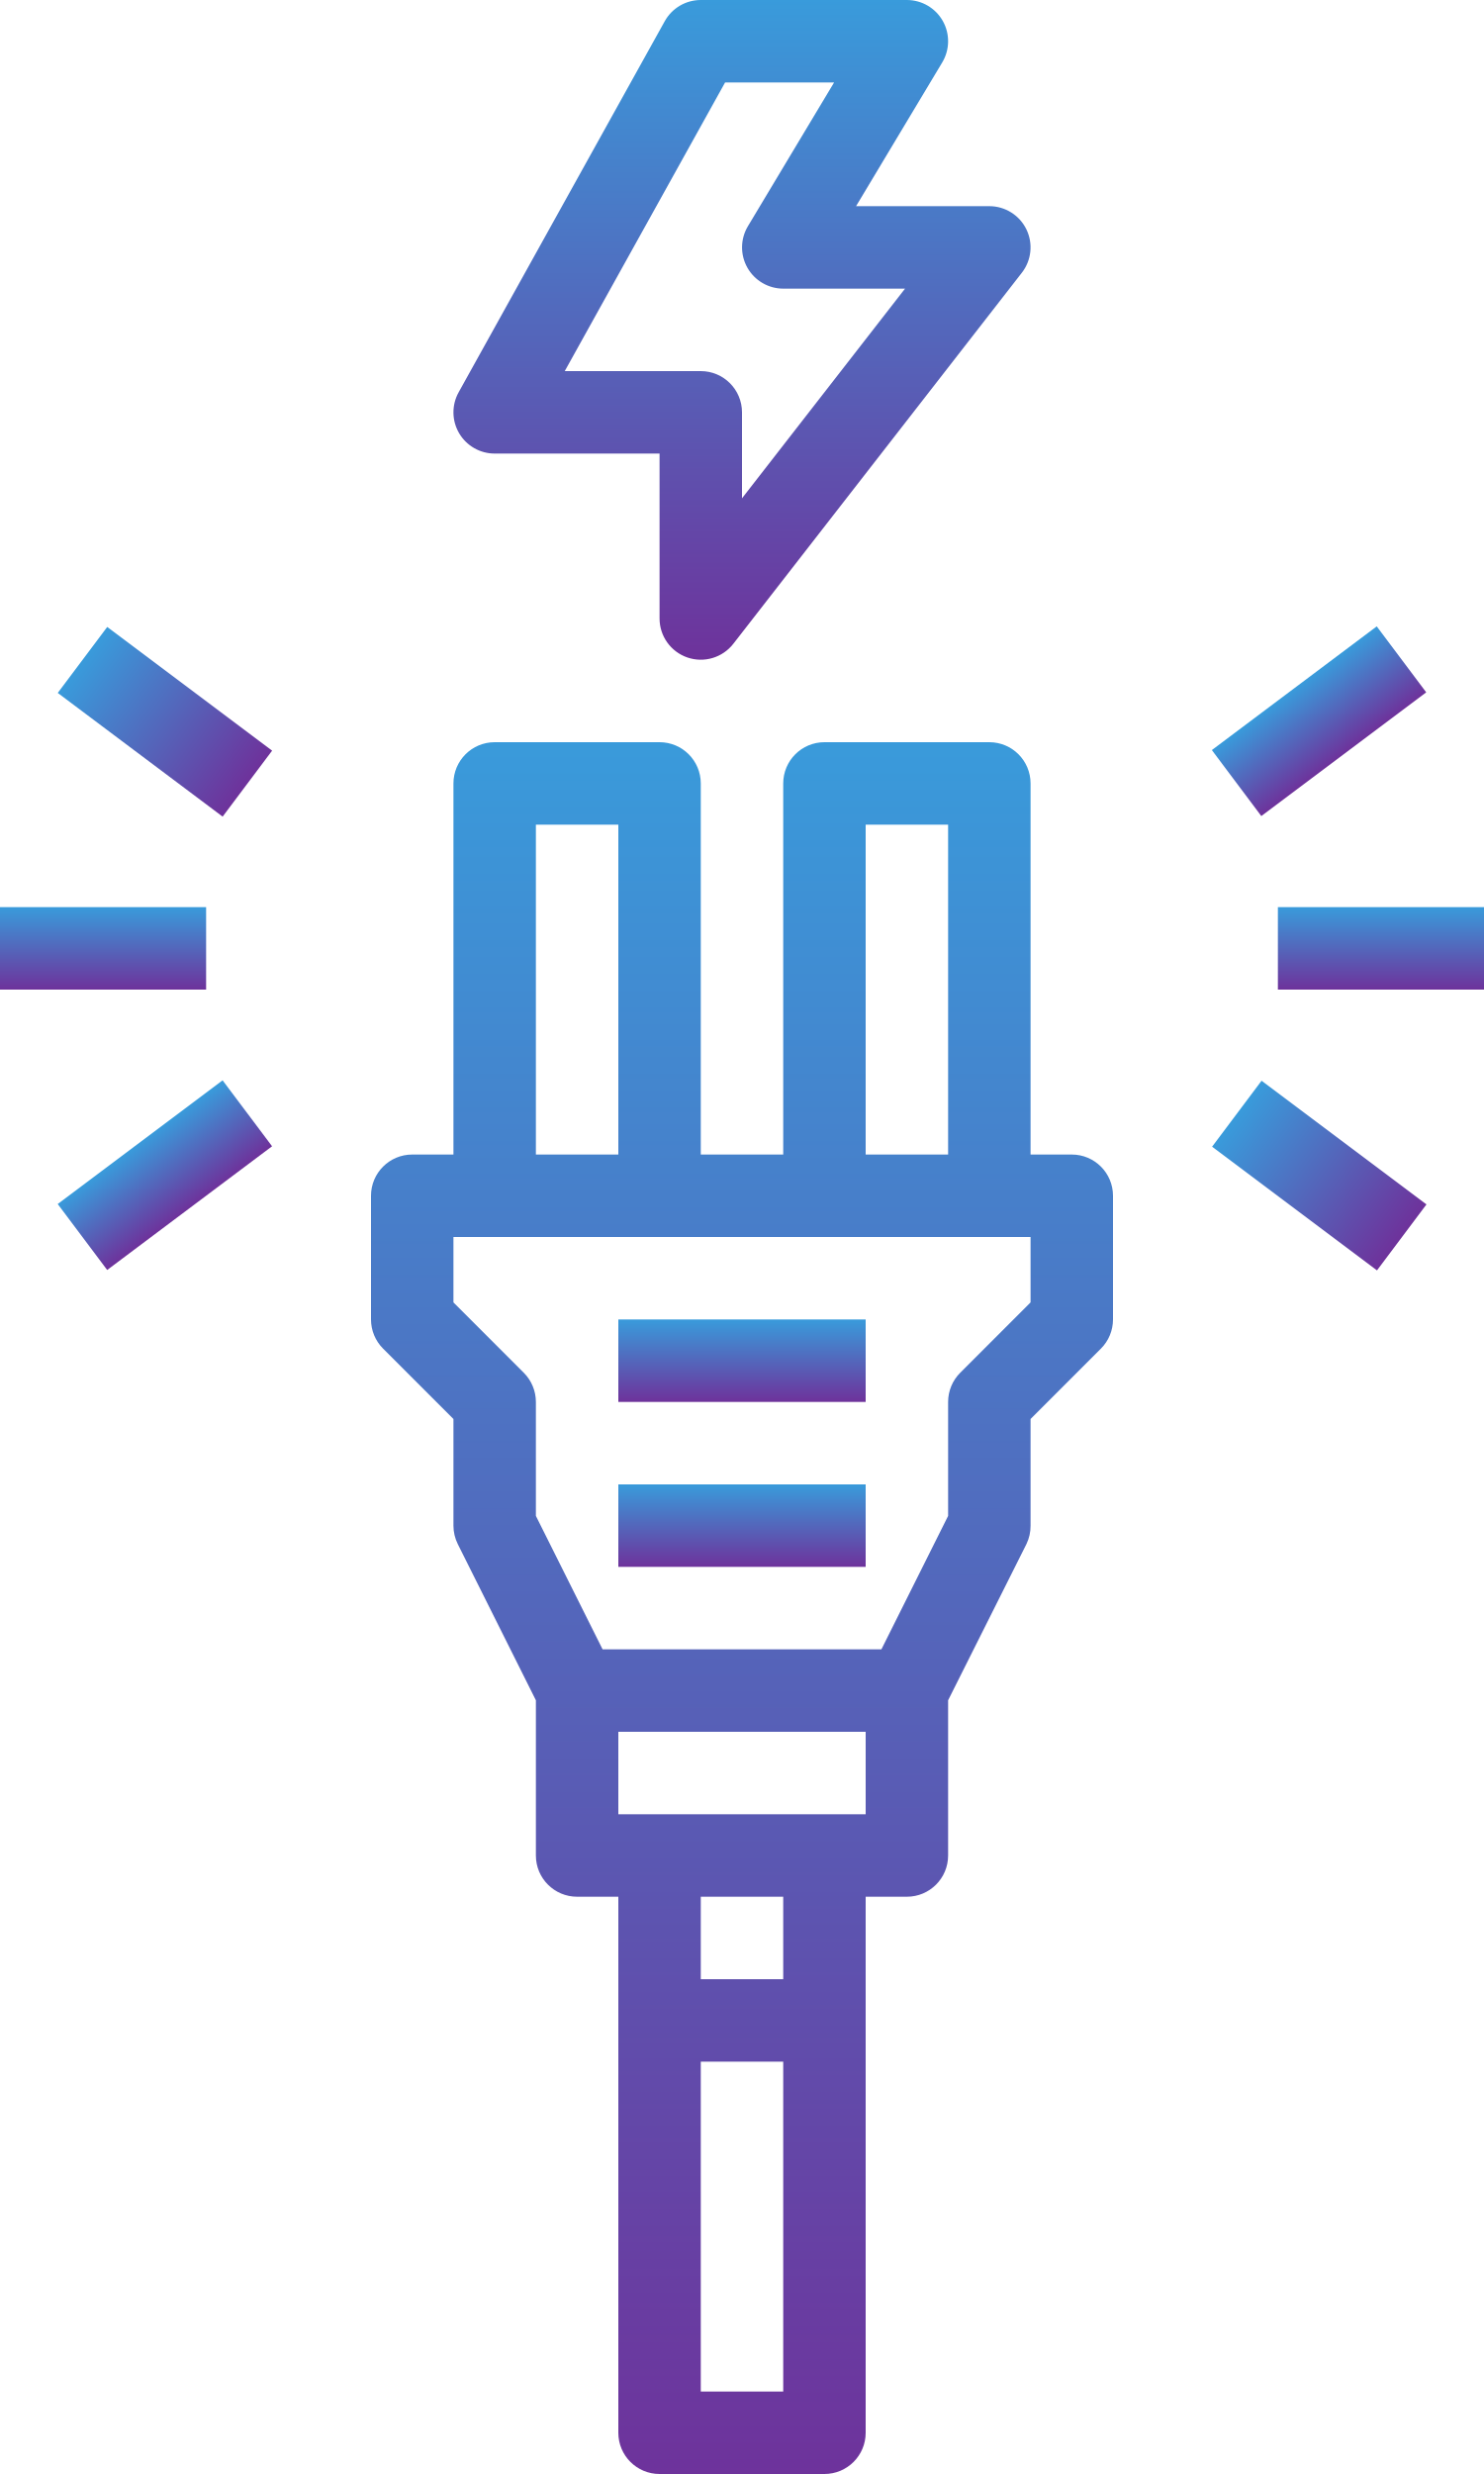
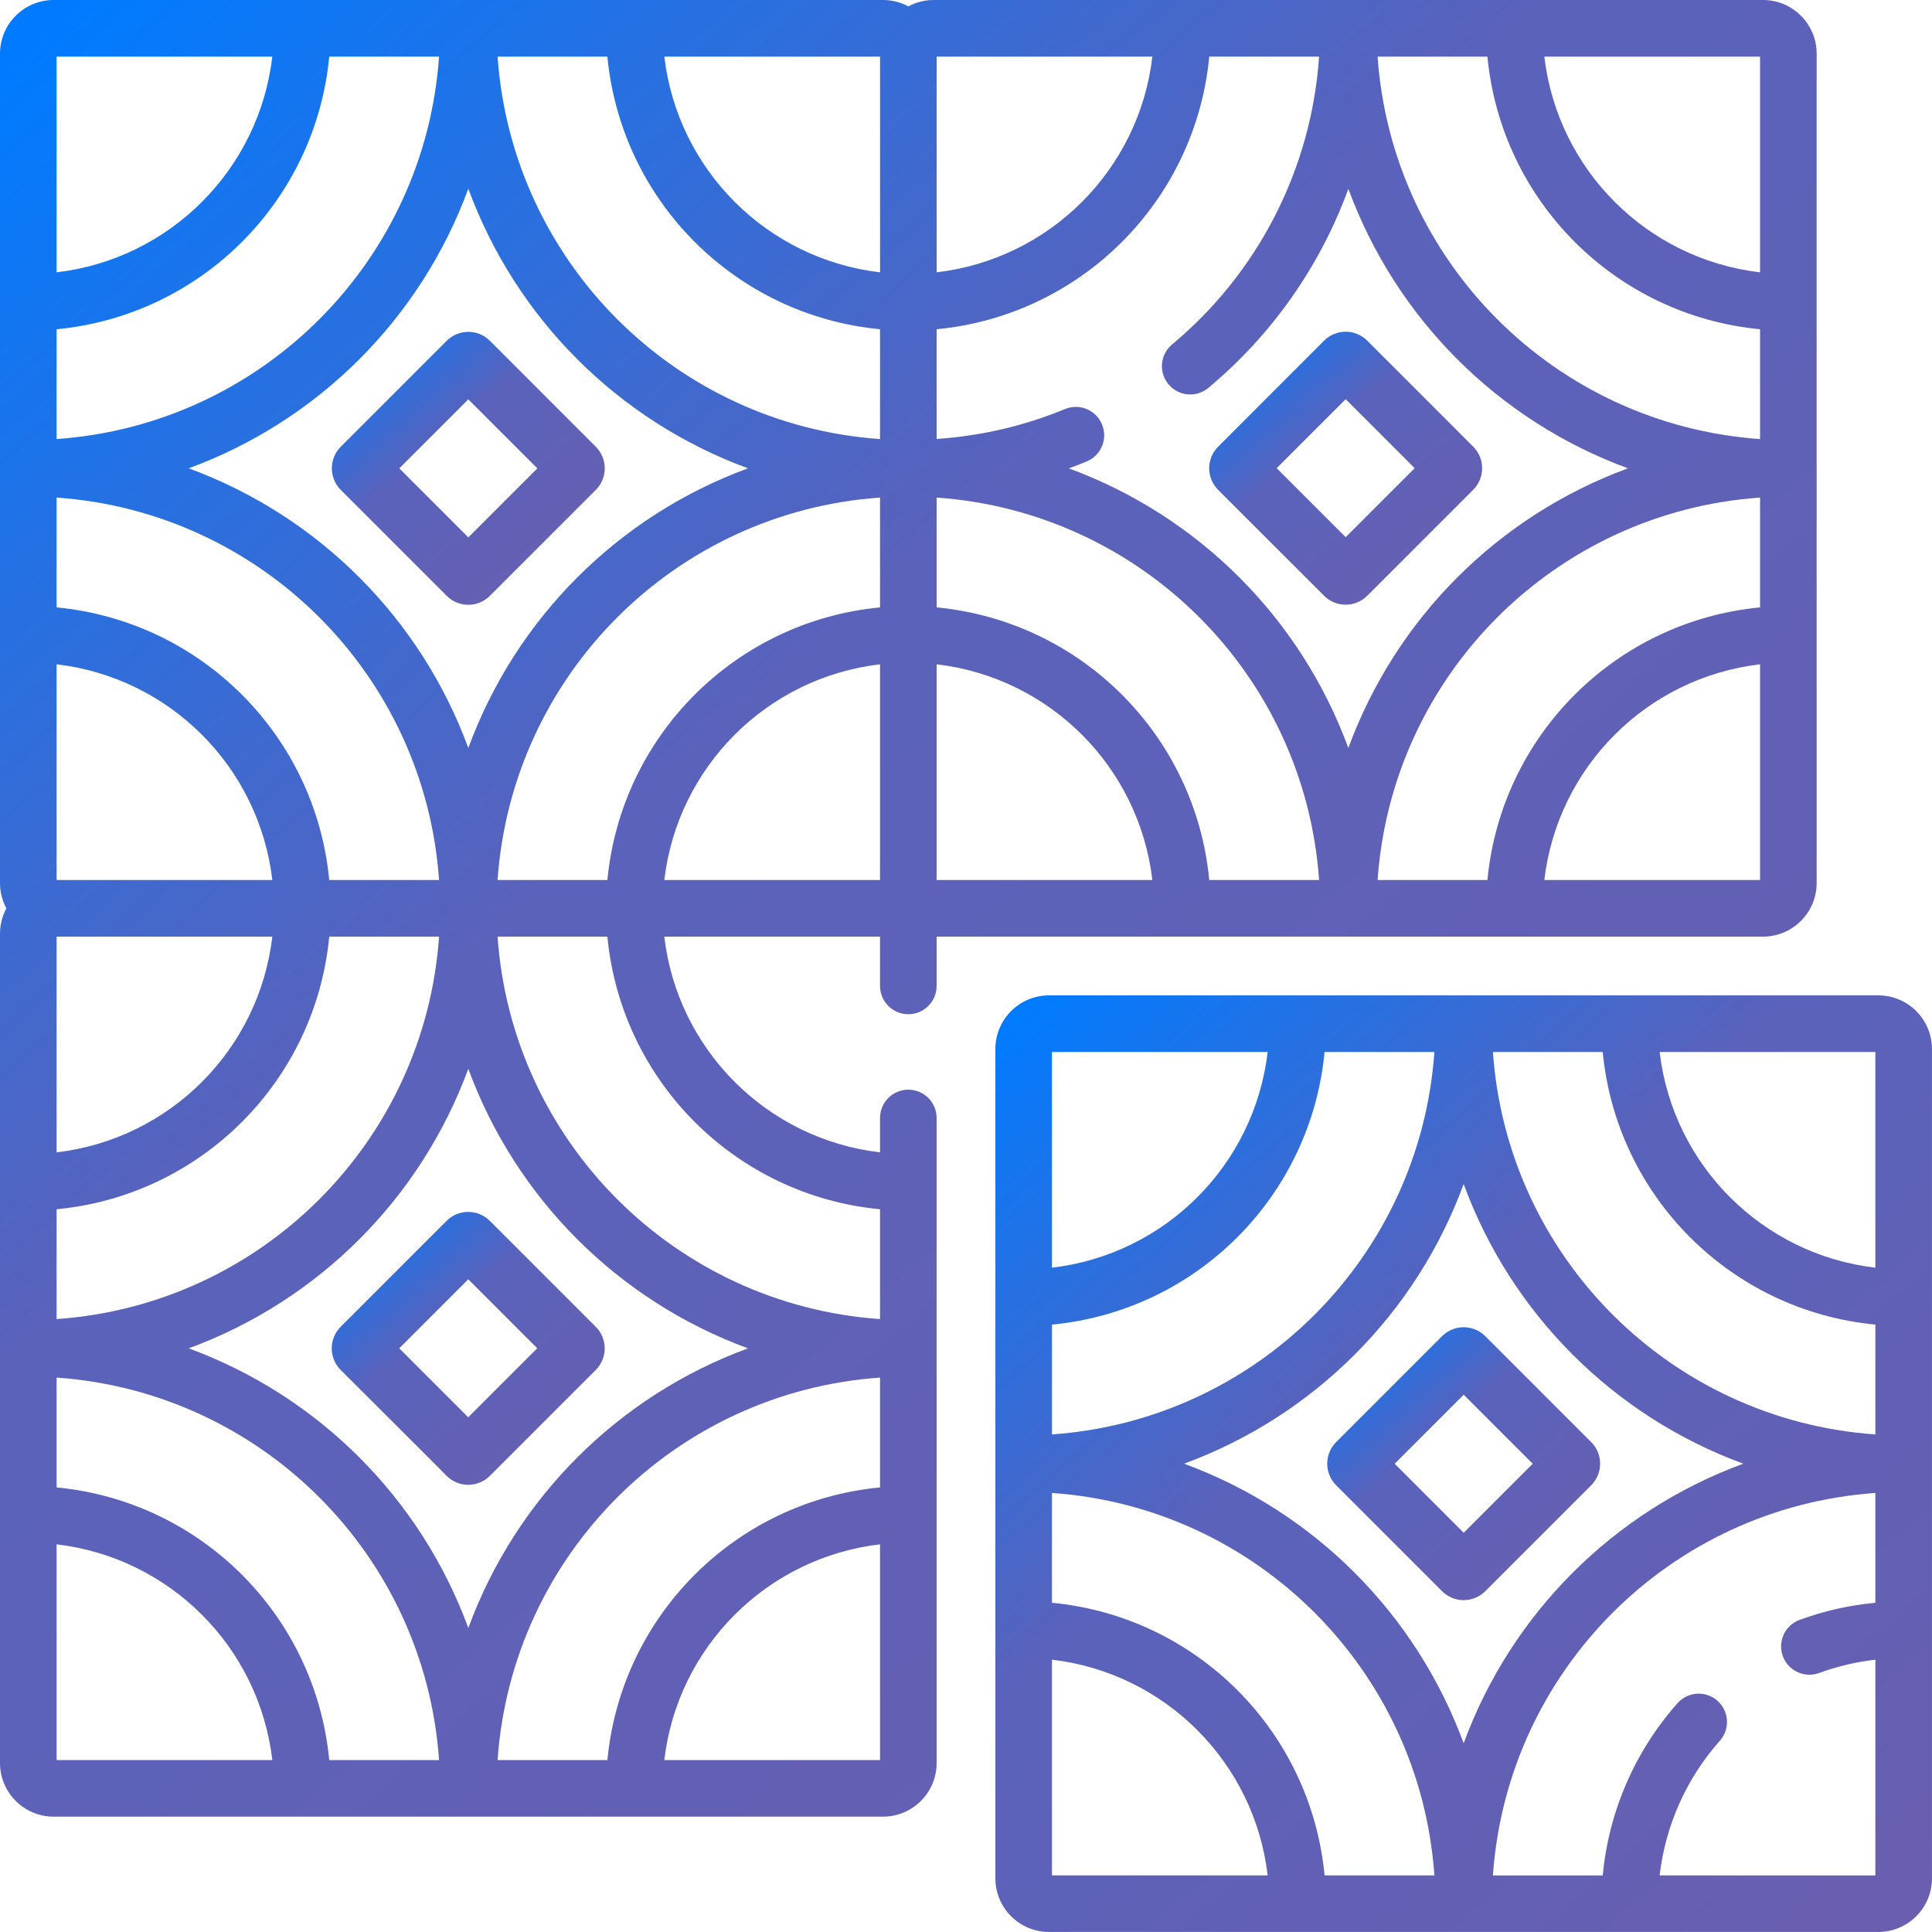
- <svg xmlns="http://www.w3.org/2000/svg" width="36" height="60" viewBox="0 0 36 60">
+ <svg xmlns="http://www.w3.org/2000/svg" width="70" height="70" viewBox="0 0 70 70">
  <defs>
-     <linearGradient id="linear-gradient" x1="0.5" x2="0.5" y2="1" gradientUnits="objectBoundingBox">
-       <stop offset="0" stop-color="#399bdb" />
-       <stop offset="1" stop-color="#6e329b" />
+     <linearGradient id="linear-gradient" x1="0.042" x2="1" y2="1.084" gradientUnits="objectBoundingBox">
+       <stop offset="0" stop-color="#007bff" />
+       <stop offset="0.368" stop-color="#5a62bb" />
+       <stop offset="1" stop-color="#6b5eae" />
    </linearGradient>
  </defs>
-   <g id="outline" transform="translate(-14 -2)">
-     <path id="Path_63" data-name="Path 63" d="M25,30H24a1,1,0,0,0-1,1v3a1,1,0,0,0,.293.707L25,36.414V39a1,1,0,0,0,.105.447L27,43.236V47a1,1,0,0,0,1,1h1V61a1,1,0,0,0,1,1h4a1,1,0,0,0,1-1V48h1a1,1,0,0,0,1-1V43.236l1.9-3.789A1,1,0,0,0,39,39V36.414l1.707-1.707A1,1,0,0,0,41,34V31a1,1,0,0,0-1-1H39V21a1,1,0,0,0-1-1H34a1,1,0,0,0-1,1v9H31V21a1,1,0,0,0-1-1H26a1,1,0,0,0-1,1Zm8,30H31V52h2Zm0-10H31V48h2Zm2-4H29V44h6Zm0-24h2v8H35Zm-8,0h2v8H27ZM39,32v1.586l-1.707,1.707A1,1,0,0,0,37,36v2.764L35.382,42H28.618L27,38.764V36a1,1,0,0,0-.293-.707L25,33.586V32Z" fill="url(#linear-gradient)" />
-     <path id="Path_64" data-name="Path 64" d="M29,34h6v2H29Z" fill="url(#linear-gradient)" />
-     <path id="Path_65" data-name="Path 65" d="M29,38h6v2H29Z" fill="url(#linear-gradient)" />
-     <path id="Path_66" data-name="Path 66" d="M36.87,2.507A1,1,0,0,0,36,2H31a1,1,0,0,0-.874.514l-5,9A1,1,0,0,0,26,13h4v4a1,1,0,0,0,1.789.614l7-9A1,1,0,0,0,38,7H34.767l2.09-3.485a1,1,0,0,0,.013-1.008ZM35.955,9,32,14.085V12a1,1,0,0,0-1-1H27.7l3.89-7h2.644l-2.09,3.485A1,1,0,0,0,33,9Z" fill="url(#linear-gradient)" />
-     <path id="Path_67" data-name="Path 67" d="M14,24h5v2H14Z" fill="url(#linear-gradient)" />
-     <path id="Path_68" data-name="Path 68" d="M17,17h2v5H17Z" transform="matrix(0.6, -0.8, 0.8, 0.6, -8.399, 22.205)" fill="url(#linear-gradient)" />
-     <path id="Path_69" data-name="Path 69" d="M15.5,29.5h5v2h-5Z" transform="matrix(0.8, -0.6, 0.6, 0.8, -14.7, 16.9)" fill="url(#linear-gradient)" />
-     <path id="Path_70" data-name="Path 70" d="M45,24h5v2H45Z" fill="url(#linear-gradient)" />
-     <path id="Path_71" data-name="Path 71" d="M43.5,18.5h5v2h-5Z" transform="matrix(0.8, -0.6, 0.6, 0.8, -2.502, 31.491)" fill="url(#linear-gradient)" />
-     <path id="Path_72" data-name="Path 72" d="M45,28h2v5H45Z" transform="matrix(0.6, -0.8, 0.8, 0.6, -5.996, 49.01)" fill="url(#linear-gradient)" />
+   <g id="tiles" transform="translate(0)">
+     <path id="Path_1" data-name="Path 1" d="M1.943,65.821H31.993a1.945,1.945,0,0,0,1.943-1.943V40.507a1.025,1.025,0,1,0-2.051,0v1.245a8.918,8.918,0,0,1-7.816-7.816h7.816v1.786a1.025,1.025,0,0,0,2.051,0V33.936H63.878a1.945,1.945,0,0,0,1.943-1.943V1.943A1.945,1.945,0,0,0,63.878,0H33.828a1.93,1.93,0,0,0-.918.231A1.93,1.93,0,0,0,31.993,0H1.943A1.945,1.945,0,0,0,0,1.943V31.993a1.93,1.93,0,0,0,.231.918A1.93,1.93,0,0,0,0,33.828V63.878a1.945,1.945,0,0,0,1.943,1.943Zm.108-22.007a10.97,10.97,0,0,0,9.878-9.878h3.979A14.939,14.939,0,0,1,2.051,47.793Zm0-19.745a8.918,8.918,0,0,1,7.816,7.816H2.051Zm29.834,7.816H24.069a8.918,8.918,0,0,1,7.816-7.816Zm0-9.878a10.97,10.97,0,0,0-9.878,9.878H18.028A14.939,14.939,0,0,1,31.885,18.028ZM11.929,31.885a10.97,10.97,0,0,0-9.878-9.878V18.028A14.939,14.939,0,0,1,15.908,31.885ZM9.867,33.936a8.918,8.918,0,0,1-7.816,7.816V33.936Zm7.1,4.787A17.056,17.056,0,0,0,27.1,48.853,17.056,17.056,0,0,0,16.968,58.984,17.056,17.056,0,0,0,6.837,48.853,17.056,17.056,0,0,0,16.968,38.722Zm0-11.624A17.056,17.056,0,0,0,6.837,16.968,17.056,17.056,0,0,0,16.968,6.837,17.056,17.056,0,0,0,27.1,16.968,17.057,17.057,0,0,0,16.968,27.1ZM2.051,55.954A8.918,8.918,0,0,1,9.867,63.77H2.051Zm9.878,7.816a10.97,10.97,0,0,0-9.878-9.878V49.913A14.939,14.939,0,0,1,15.908,63.77H11.929ZM31.885,49.913v3.979a10.97,10.97,0,0,0-9.878,9.878H18.028A14.939,14.939,0,0,1,31.885,49.913Zm0,13.857H24.069a8.919,8.919,0,0,1,7.816-7.816Zm0-19.956v3.979A14.939,14.939,0,0,1,18.028,33.936h3.979A10.97,10.97,0,0,0,31.885,43.814Zm2.051-19.745a8.918,8.918,0,0,1,7.816,7.816H33.936Zm9.878,7.816a10.97,10.97,0,0,0-9.878-9.878V18.028A14.939,14.939,0,0,1,47.793,31.885ZM63.77,22.007a10.97,10.97,0,0,0-9.878,9.878H49.913A14.939,14.939,0,0,1,63.77,18.028v3.979Zm-7.816,9.878a8.918,8.918,0,0,1,7.816-7.816v7.816ZM63.77,9.867a8.918,8.918,0,0,1-7.816-7.816H63.77ZM53.892,2.051a10.97,10.97,0,0,0,9.878,9.878v3.979A14.939,14.939,0,0,1,49.913,2.051ZM42.337,13.924a1.025,1.025,0,0,0,1.444.13,16.956,16.956,0,0,0,5.073-7.212A17.056,17.056,0,0,0,58.983,16.968,17.056,17.056,0,0,0,48.853,27.1,17.056,17.056,0,0,0,38.727,16.97q.323-.118.643-.25a1.025,1.025,0,0,0-.781-1.9,14.786,14.786,0,0,1-4.653,1.084V11.929a10.97,10.97,0,0,0,9.878-9.878h3.979A14.885,14.885,0,0,1,42.467,12.48a1.025,1.025,0,0,0-.13,1.444Zm-8.4-4.057V2.051h7.816A8.918,8.918,0,0,1,33.936,9.867Zm-2.051,0a8.918,8.918,0,0,1-7.816-7.816h7.816ZM22.007,2.051a10.97,10.97,0,0,0,9.878,9.878v3.979A14.939,14.939,0,0,1,18.028,2.051ZM2.051,15.908V11.929a10.97,10.97,0,0,0,9.878-9.878h3.979A14.939,14.939,0,0,1,2.051,15.908ZM9.867,2.051A8.918,8.918,0,0,1,2.051,9.867V2.051Z" transform="translate(0 0)" fill="url(#linear-gradient)" />
+     <path id="Path_2" data-name="Path 2" d="M295.776,263.783H265.727a1.945,1.945,0,0,0-1.943,1.943v30.049a1.945,1.945,0,0,0,1.943,1.943h30.049a1.945,1.945,0,0,0,1.943-1.943V265.726a1.946,1.946,0,0,0-1.943-1.943Zm-.108,9.867a8.918,8.918,0,0,1-7.816-7.816h7.816Zm-9.878-7.816a10.971,10.971,0,0,0,9.878,9.878v3.979a14.939,14.939,0,0,1-13.857-13.857Zm5.092,14.917a17.056,17.056,0,0,0-10.131,10.131,17.056,17.056,0,0,0-10.131-10.131,17.056,17.056,0,0,0,10.131-10.131A17.057,17.057,0,0,0,290.882,280.751Zm-25.048-1.06v-3.979a10.97,10.97,0,0,0,9.878-9.878h3.979A14.939,14.939,0,0,1,265.835,279.691Zm7.816-13.857a8.918,8.918,0,0,1-7.816,7.816v-7.816Zm-7.816,22.018a8.918,8.918,0,0,1,7.816,7.816h-7.816Zm9.878,7.816a10.97,10.97,0,0,0-9.878-9.878v-3.979a14.939,14.939,0,0,1,13.857,13.857Zm12.14,0a8.884,8.884,0,0,1,2.182-4.879,1.025,1.025,0,1,0-1.534-1.361,10.934,10.934,0,0,0-2.71,6.241h-3.979a14.939,14.939,0,0,1,13.857-13.857v3.979a10.882,10.882,0,0,0-2.743.618,1.025,1.025,0,0,0,.706,1.926,8.831,8.831,0,0,1,2.037-.482v7.817Z" transform="translate(-227.72 -227.719)" fill="url(#linear-gradient)" />
+     <path id="Path_3" data-name="Path 3" d="M92.108,88.27l-3.84,3.84a1.107,1.107,0,0,0,0,1.563l3.839,3.839a1.106,1.106,0,0,0,1.564,0l3.838-3.838a1.105,1.105,0,0,0,0-1.565L93.672,88.27A1.107,1.107,0,0,0,92.108,88.27Zm.782,7.123-2.5-2.5,2.5-2.5,2.5,2.5Z" transform="translate(-75.922 -75.923)" fill="url(#linear-gradient)" />
+     <path id="Path_4" data-name="Path 4" d="M324.606,97.5a1.105,1.105,0,0,0,1.565,0l3.839-3.839a1.107,1.107,0,0,0,0-1.564l-3.839-3.839a1.105,1.105,0,0,0-1.564,0L320.768,92.1a1.105,1.105,0,0,0,0,1.564Zm.783-7.122,2.5,2.5-2.5,2.5-2.5-2.5Z" transform="translate(-276.633 -75.915)" fill="url(#linear-gradient)" />
+     <path id="Path_5" data-name="Path 5" d="M355.891,352.052l-3.839,3.839a1.107,1.107,0,0,0,0,1.564l3.839,3.84a1.108,1.108,0,0,0,1.563,0l3.84-3.84a1.108,1.108,0,0,0,0-1.563l-3.839-3.839A1.107,1.107,0,0,0,355.891,352.052Zm.782,7.123-2.5-2.5,2.5-2.5,2.5,2.5Z" transform="translate(-303.641 -303.641)" fill="url(#linear-gradient)" />
+     <path id="Path_6" data-name="Path 6" d="M92.1,330.728a1.108,1.108,0,0,0,1.563,0l3.838-3.838a1.105,1.105,0,0,0,0-1.565l-3.839-3.839a1.107,1.107,0,0,0-1.564,0l-3.839,3.839a1.105,1.105,0,0,0,0,1.564C91.882,330.507,92.093,330.714,92.1,330.728Zm.781-7.124,2.5,2.5-2.5,2.5-2.5-2.5Z" transform="translate(-75.916 -277.253)" fill="url(#linear-gradient)" />
  </g>
</svg>
